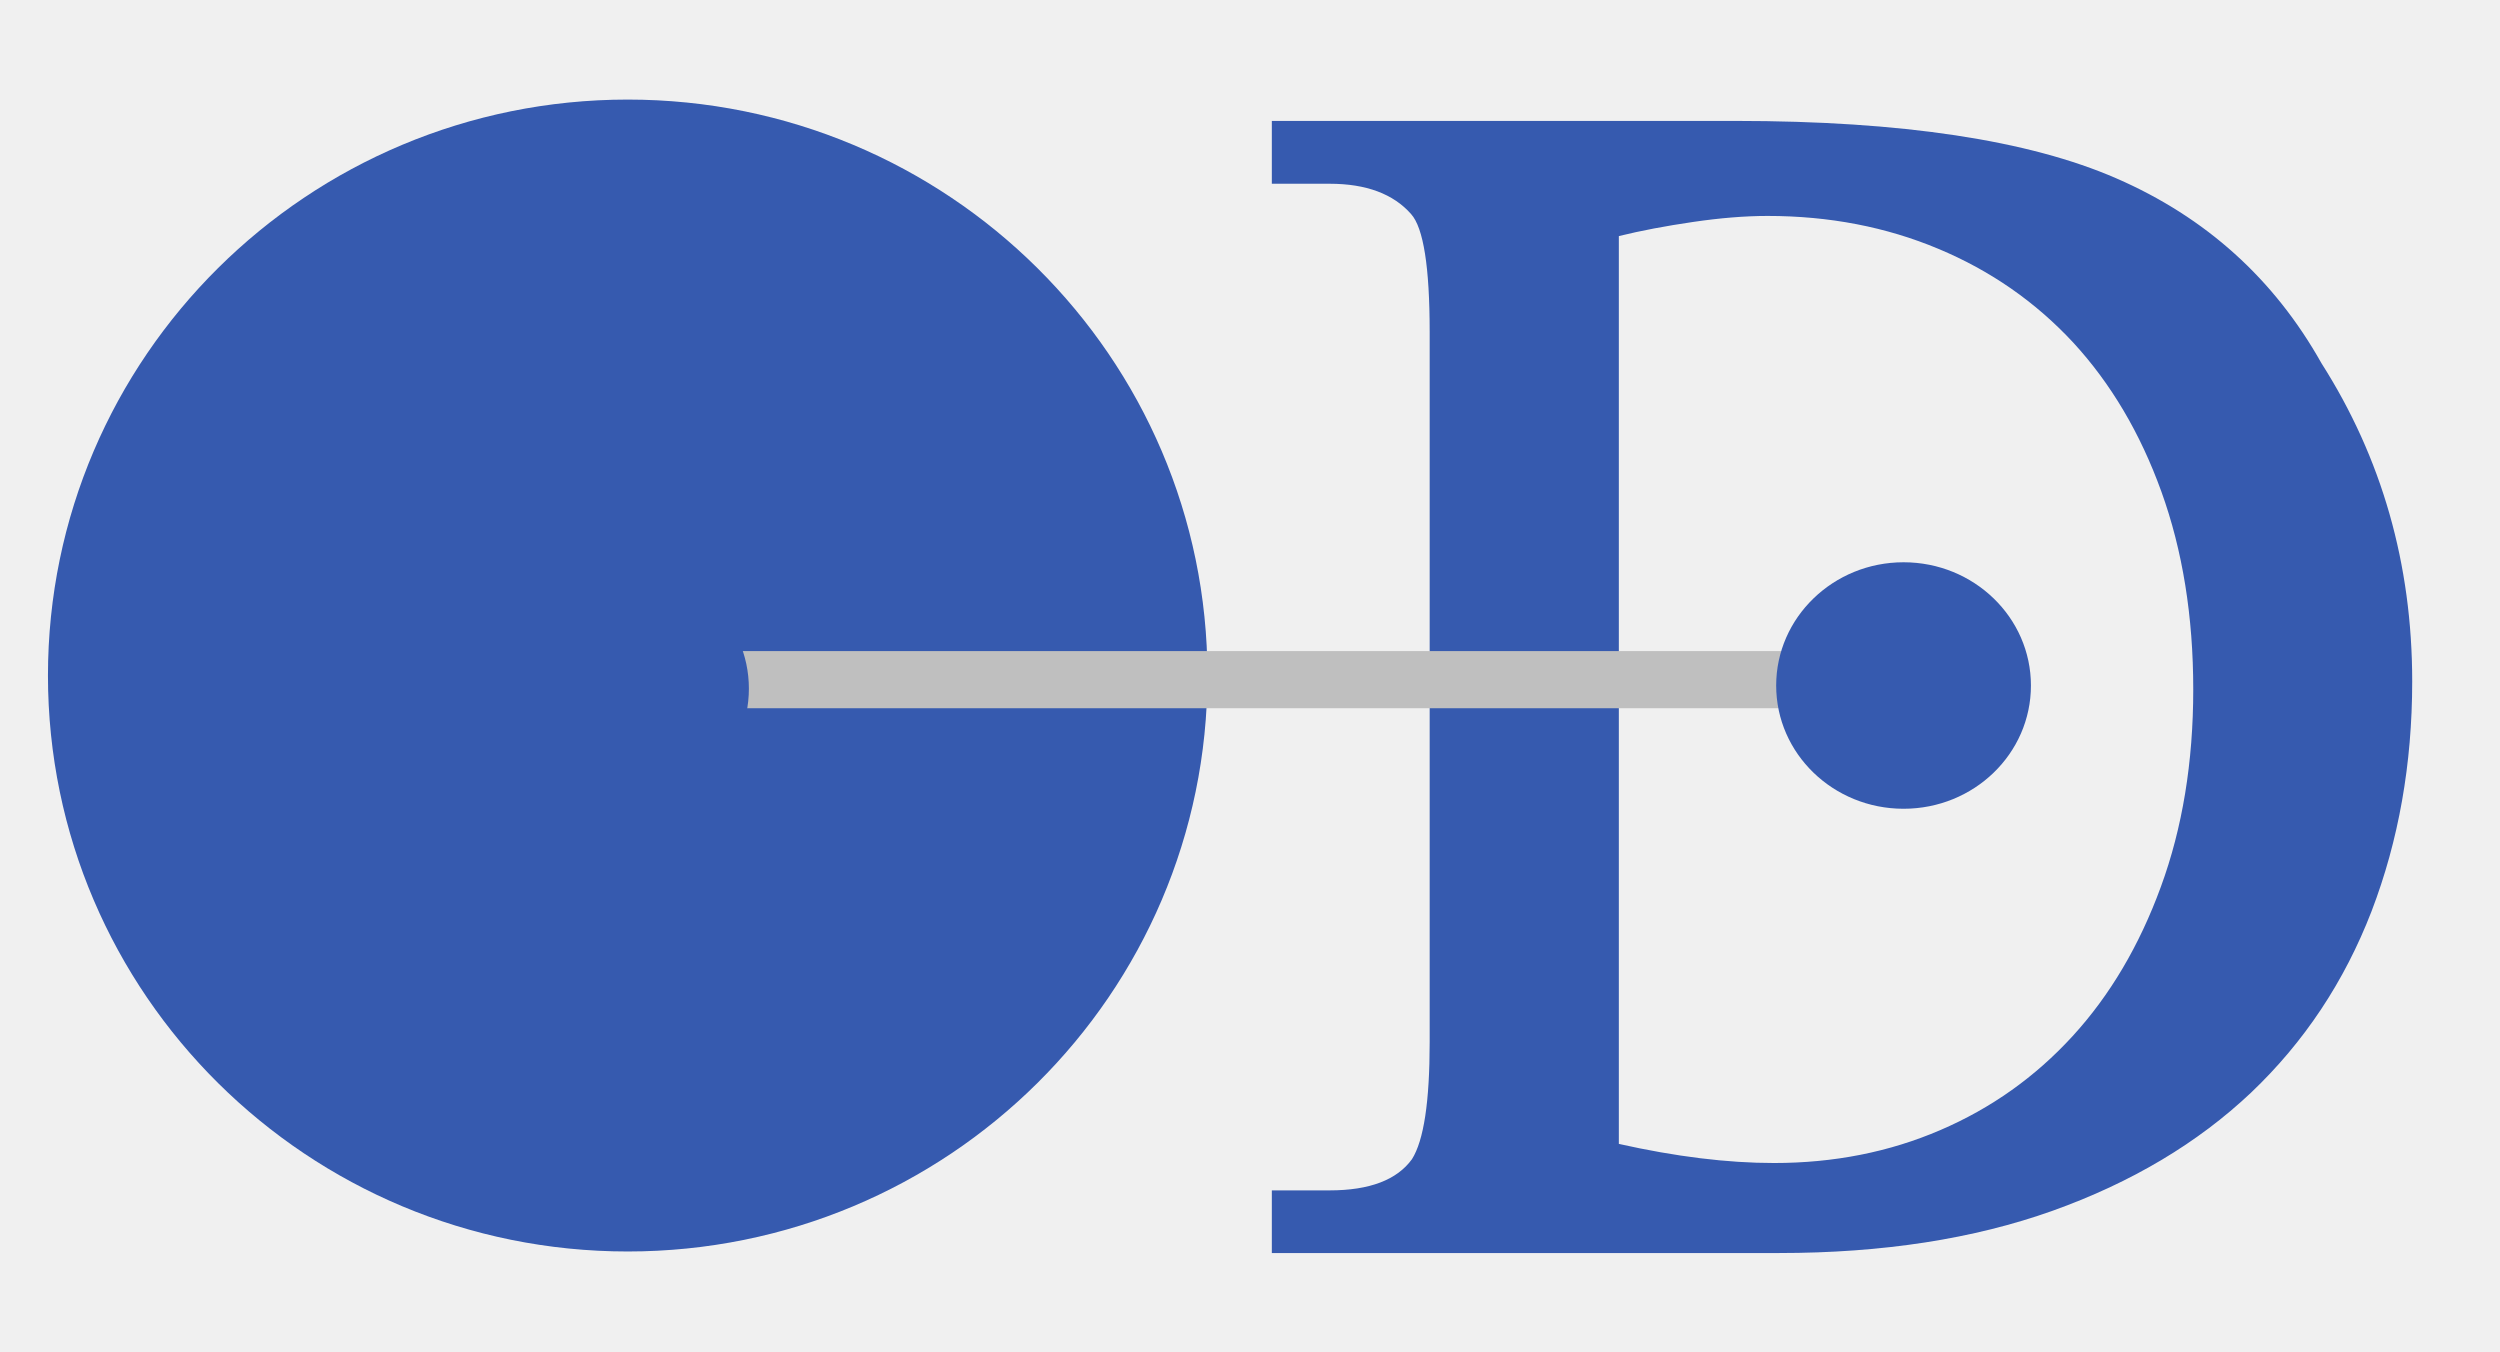
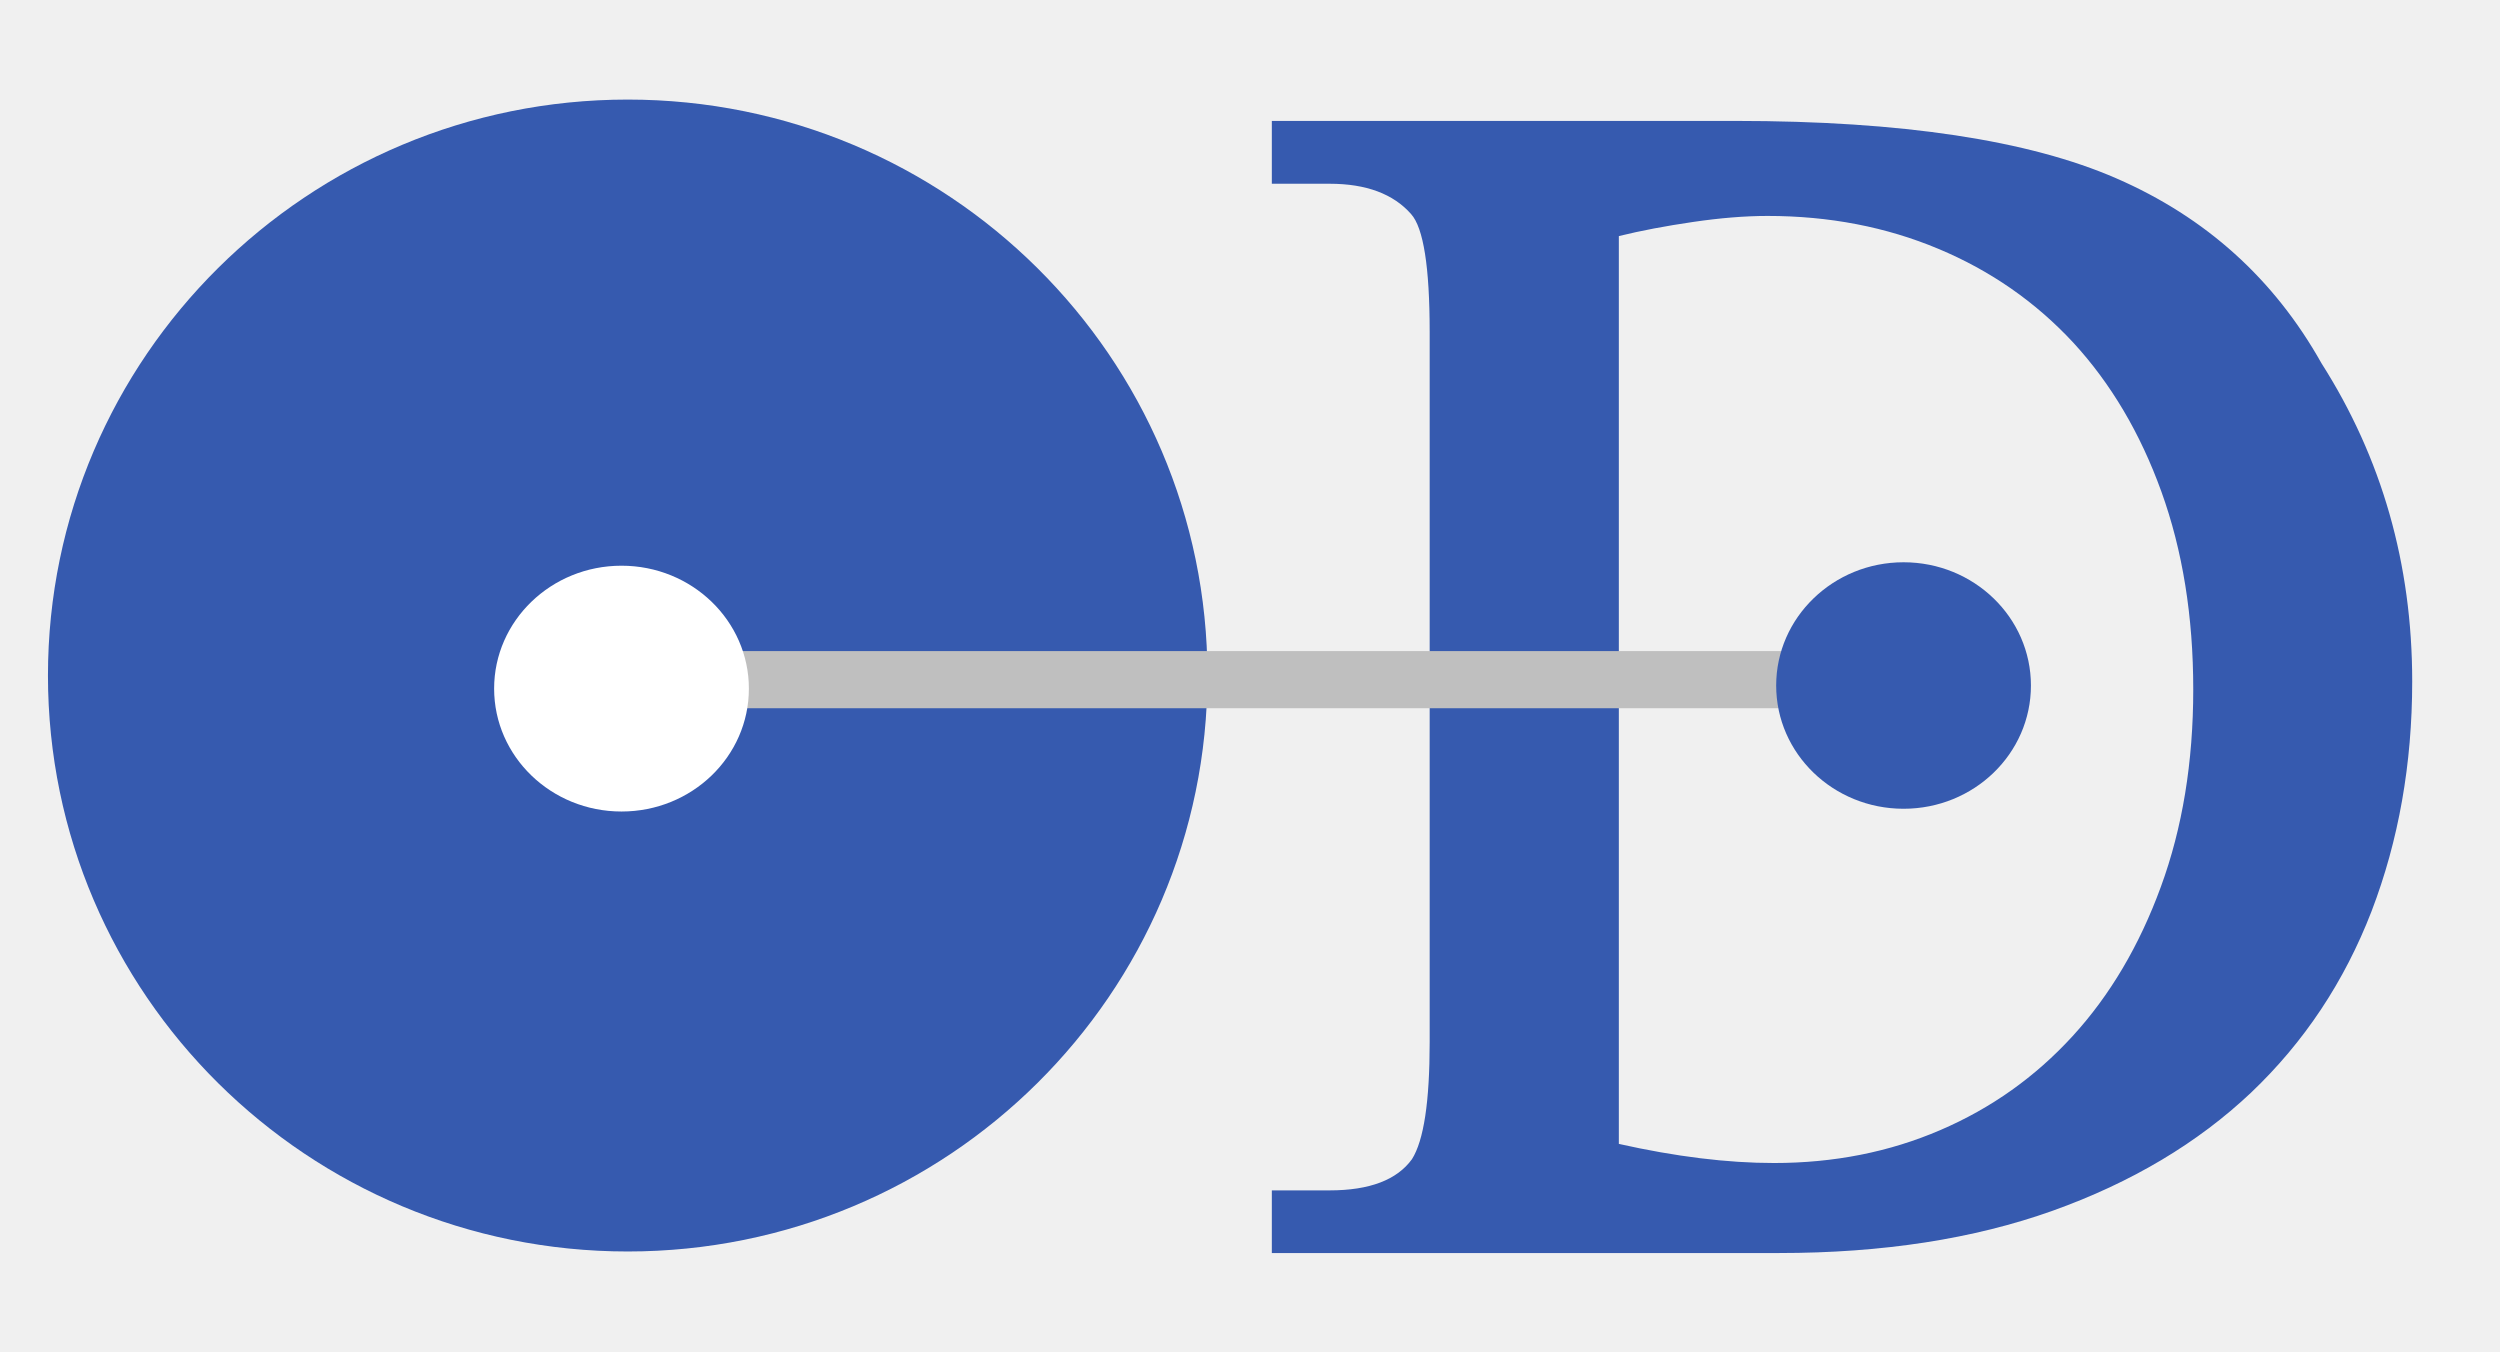
<svg xmlns="http://www.w3.org/2000/svg" height="314.339" width="581.559" version="1.0">
  <rect id="backgroundrect" width="100%" height="100%" x="0" y="0" fill="none" stroke="none" class="selected" style="" />
  <defs id="defs3">
    <pattern y="0" x="0" height="6" width="6" patternUnits="userSpaceOnUse" id="EMFhbasepattern" />
  </defs>
  <g class="currentLayer" style="">
    <path id="path5" d="M295.856,291.486 L295.856,276.911 L309.31,276.911 C318.6,276.911 324.967,274.468 328.45,269.663 C331.213,265.298 332.575,256.249 332.575,242.434 L332.575,77.22 C332.575,62.124 331.133,52.995 328.25,49.791 C324.126,45.106 317.799,42.744 309.31,42.744 L295.856,42.744 L295.856,28.128 L403.73,28.128 C442.411,28.128 471.962,32.613 492.343,41.502 C513.125,50.552 529.022,64.887 540.034,84.508 C554.088,106.571 561.136,131.237 561.136,158.506 C561.136,177.726 557.972,195.545 551.686,211.962 C545.359,228.34 536.029,242.394 523.656,254.167 C511.243,265.899 495.867,275.069 477.528,281.636 C459.148,288.203 437.926,291.486 413.901,291.486 zM376.581,266.099 C389.795,269.062 401.808,270.544 412.699,270.544 C426.634,270.544 439.528,267.981 451.34,262.896 C463.193,257.811 473.443,250.523 482.133,241.033 C490.822,231.543 497.669,219.971 502.674,206.276 C507.679,192.622 510.202,177.326 510.202,160.388 C510.202,143.37 507.719,128.034 502.794,114.379 C497.869,100.725 491.022,89.193 482.293,79.703 C473.523,70.253 463.072,62.965 450.9,57.88 C438.767,52.794 425.513,50.232 411.178,50.232 C405.892,50.232 400.126,50.712 393.839,51.633 C387.553,52.554 381.787,53.635 376.581,54.917 z" style="fill:#365aaf;fill-rule:nonzero;fill-opacity:1;stroke:none;" class="" />
    <path id="path7" d="M31.177,157.144 C31.177,94.218 82.611,43.184 146.018,43.184 C209.445,43.184 260.859,94.218 260.859,157.144 C260.859,220.091 209.445,271.105 146.018,271.105 C82.611,271.105 31.177,220.091 31.177,157.144 z" style="fill:#365aaf;fill-rule:evenodd;fill-opacity:1;stroke:none;" class="" />
    <path id="path9" d="M31.177,157.144 C31.177,94.238 82.631,43.184 146.018,43.184 C209.445,43.184 260.859,94.238 260.859,157.144 C260.859,220.091 209.445,271.105 146.018,271.105 C82.631,271.105 31.177,220.091 31.177,157.144 " style="fill:none;stroke:#365aaf;stroke-width:40.042px;stroke-linecap:butt;stroke-linejoin:miter;stroke-miterlimit:8;stroke-dasharray:none;stroke-opacity:1;" class="" />
    <path id="path11" d="M146.098,158.105 L443.292,158.105 " style="fill:none;stroke:#bfbfbf;stroke-width:13.294px;stroke-linecap:butt;stroke-linejoin:miter;stroke-miterlimit:8;stroke-dasharray:none;stroke-opacity:1;" class="" />
    <path id="path13" d="M413.18,159.467 C413.18,143.65 426.474,130.797 442.811,130.797 C459.188,130.797 472.442,143.65 472.442,159.467 C472.442,175.324 459.188,188.137 442.811,188.137 C426.474,188.137 413.18,175.324 413.18,159.467 z" style="fill:#365aaf;fill-rule:evenodd;fill-opacity:1;stroke:none;" class="" />
-     <path id="path15" d="M114.945,160.188 C114.945,144.411 128.219,131.597 144.577,131.597 C160.954,131.597 174.208,144.411 174.208,160.188 C174.208,175.984 160.954,188.778 144.577,188.778 C128.219,188.778 114.945,175.984 114.945,160.188 z" style="fill:#365aaf;fill-rule:evenodd;fill-opacity:1;stroke:none;" class="" />
+     <path id="path15" d="M114.945,160.188 C114.945,144.411 128.219,131.597 144.577,131.597 C160.954,131.597 174.208,144.411 174.208,160.188 C174.208,175.984 160.954,188.778 144.577,188.778 C128.219,188.778 114.945,175.984 114.945,160.188 z" style="fill:#ffffff;fill-rule:evenodd;fill-opacity:1;stroke:none;" class="" />
  </g>
</svg>
